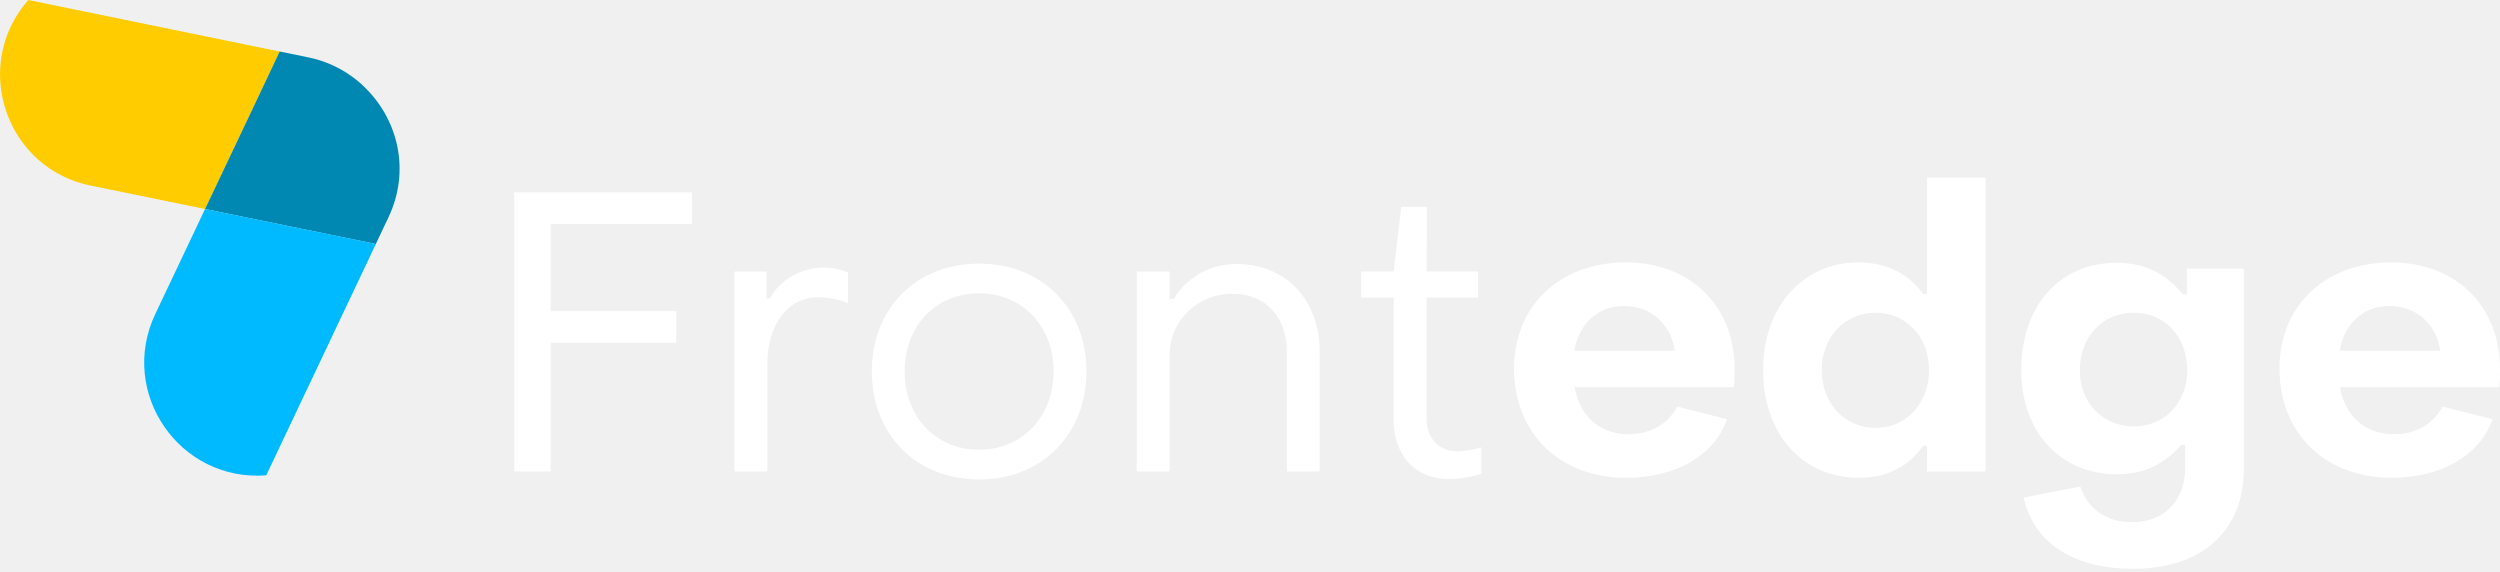
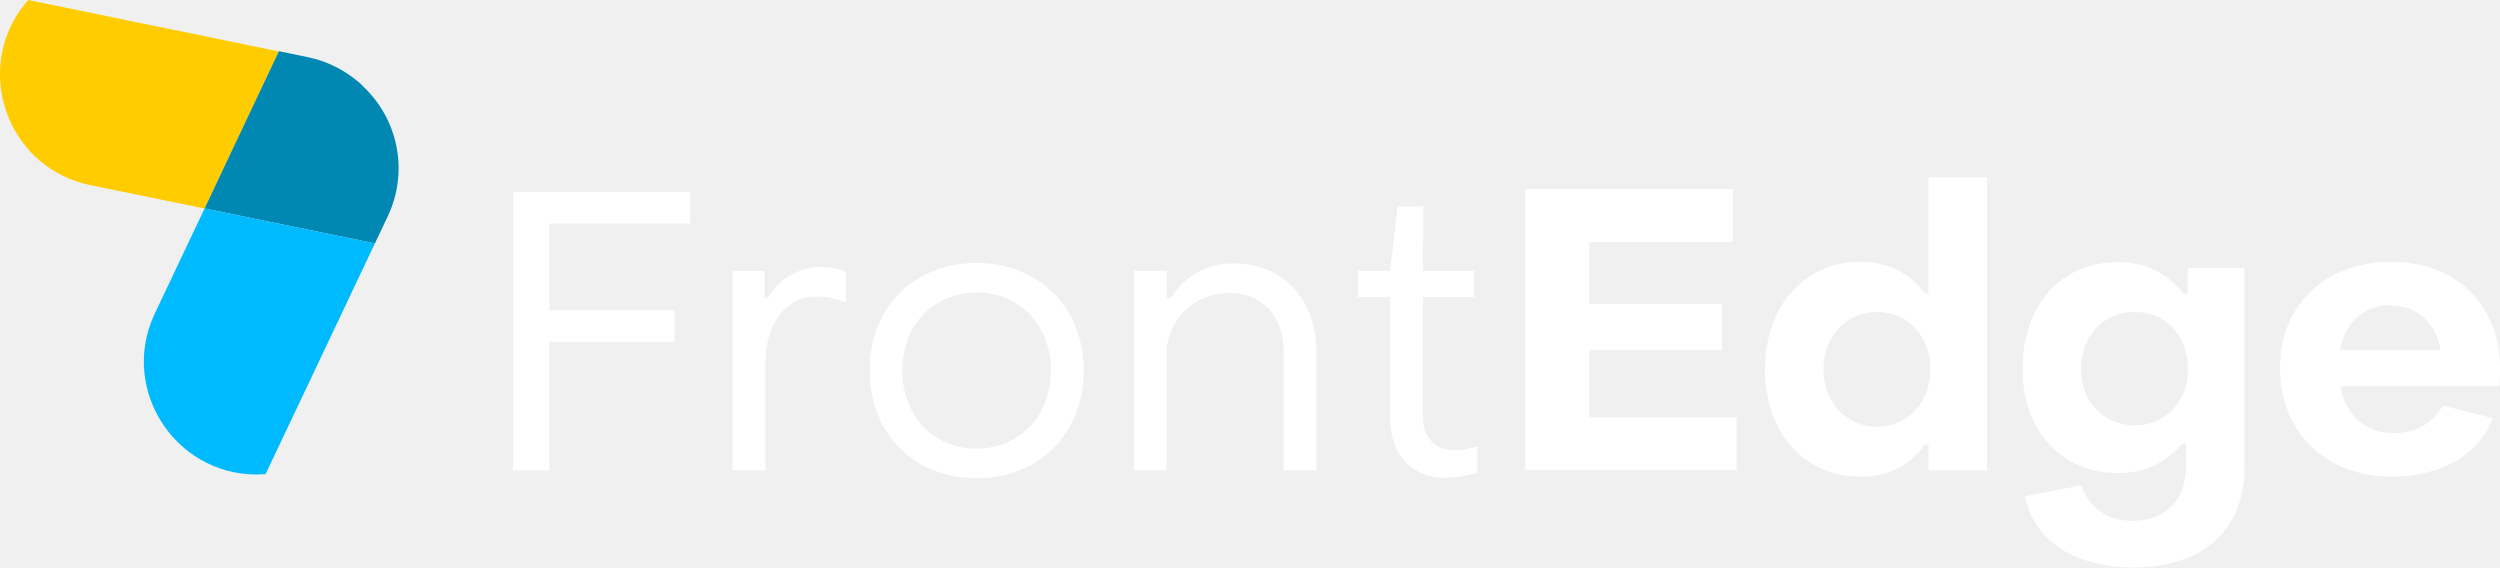
- <svg xmlns="http://www.w3.org/2000/svg" width="350" height="80" viewBox="0 0 350 80" fill="none">
-   <g clip-path="url(#clip0)">
-     <path d="M5.384 22.381C7.45 24.195 9.957 25.434 12.652 25.975L28.707 29.264L36.128 13.6L38.864 7.841L39.164 7.218L3.967 0C-2.132 6.934 -0.82 16.912 5.384 22.381Z" fill="#FFCC00" />
-     <path d="M28.706 29.264L36.205 30.8L51.842 34.003L52.613 34.167L54.4 30.395C57.457 23.923 55.73 16.93 51.312 12.473C51.306 12.467 51.3 12.46 51.294 12.452C51.208 12.36 51.122 12.275 51.03 12.188C50.938 12.101 50.847 12.011 50.755 11.925C50.663 11.84 50.591 11.771 50.51 11.699L50.215 11.445C50.036 11.297 49.853 11.151 49.67 11.007C49.546 10.912 49.419 10.817 49.292 10.725C47.463 9.397 45.37 8.478 43.155 8.03L39.157 7.209L38.857 7.841L36.134 13.6L28.706 29.264Z" fill="#0088B2" />
-     <path d="M37.273 66.547L52.62 34.159L51.849 33.995L36.211 30.791L28.707 29.264L21.725 43.995C16.534 54.984 25.152 67.487 37.273 66.547Z" fill="#00BAFF" />
-     <path d="M71.999 26.925H96.891V31.354H77.098V43.55H94.673V47.979H77.098V66.009H71.999V26.925Z" fill="white" />
-     <path d="M102.82 38.014H107.31V41.787H107.802C109.077 39.236 112.182 37.463 115.286 37.463C116.562 37.463 117.892 37.739 118.73 38.183V42.448C117.408 41.916 115.998 41.634 114.572 41.616C110.359 41.616 107.422 45.389 107.422 50.93V66.009H102.82V38.014Z" fill="white" />
-     <path d="M122.056 51.983C122.056 43.17 128.264 36.905 137.08 36.905C145.838 36.905 152.102 43.17 152.102 51.983C152.102 60.853 145.838 67.118 137.08 67.118C128.264 67.118 122.056 60.858 122.056 51.983ZM147.501 51.983C147.501 45.663 143.121 41.062 137.08 41.062C130.981 41.062 126.657 45.663 126.657 51.983C126.657 58.358 130.981 62.959 137.08 62.959C143.121 62.959 147.501 58.358 147.501 51.983Z" fill="white" />
-     <path d="M159.141 38.014H163.742V41.839H164.297C166.291 38.734 169.396 36.961 173.11 36.961C180.207 36.961 184.757 42.171 184.757 49.264V66.009H180.164V49.267C180.164 44.556 177.338 41.117 172.515 41.117C167.802 41.117 163.755 44.777 163.755 49.648V66.009H159.141V38.014Z" fill="white" />
-     <path d="M195.118 58.803V41.666H190.572V38.008H195.118L196.171 28.971H199.78L199.724 38.008H206.93V41.666H199.724V58.635C199.724 61.297 201.387 63.181 204.048 63.181C205.176 63.141 206.293 62.955 207.373 62.628V66.342C205.901 66.801 204.37 67.043 202.827 67.062C198.111 67.062 195.118 63.735 195.118 58.803Z" fill="white" />
-     <path d="M211.969 51.595C211.969 42.725 218.455 36.738 227.602 36.738C236.637 36.738 242.846 42.781 242.846 51.706C242.846 52.426 242.846 53.591 242.736 54.201H220.45C221.116 58.192 223.942 60.797 227.996 60.797C231.157 60.797 233.596 59.245 234.815 56.918L241.791 58.691C240.018 63.791 234.529 66.893 227.656 66.893C218.455 66.896 211.969 60.743 211.969 51.595ZM234.475 49.101C233.983 45.492 231.206 42.837 227.381 42.837C223.665 42.837 221.06 45.33 220.396 49.101H234.475Z" fill="white" />
-     <path d="M246.837 51.818C246.837 42.837 252.492 36.738 260.196 36.738C264.133 36.738 267.237 38.345 269.233 41.167H269.788V24.875H277.99V66.009H269.788V62.4H269.233C267.237 65.282 264.243 66.891 260.252 66.891C252.436 66.896 246.837 60.858 246.837 51.818ZM270.065 51.818C270.065 47.271 266.96 43.78 262.581 43.78C258.203 43.78 255.036 47.272 255.036 51.818C255.036 56.419 258.253 59.911 262.581 59.911C266.96 59.911 270.065 56.363 270.065 51.818Z" fill="white" />
-     <path d="M283.312 69.667L291.239 68.115C292.293 71.22 294.898 73.105 298.446 73.105C302.992 73.105 305.93 70.111 305.93 65.454V62.295H305.375C303.103 64.9 300.22 66.396 296.394 66.396C288.52 66.396 282.979 60.574 282.979 51.816C282.979 42.669 288.468 36.792 296.338 36.792C300.439 36.792 303.381 38.455 305.597 41.221H306.151V37.612H314.132V65.662C314.132 74.422 308.144 79.632 298.665 79.632C290.407 79.645 284.698 76.043 283.312 69.667ZM306.207 51.818C306.207 47.161 303.103 43.78 298.724 43.78C294.344 43.78 291.178 47.162 291.178 51.818C291.178 56.363 294.337 59.691 298.724 59.691C303.11 59.691 306.207 56.363 306.207 51.818V51.818Z" fill="white" />
-     <path d="M319.122 51.595C319.122 42.725 325.608 36.738 334.755 36.738C343.791 36.738 350 42.781 350 51.706C350 52.426 350 53.591 349.889 54.201H327.604C328.26 58.192 331.097 60.797 335.15 60.797C338.309 60.797 340.749 59.245 341.969 56.918L348.954 58.691C347.179 63.791 341.692 66.893 334.817 66.893C325.614 66.896 319.122 60.743 319.122 51.595ZM341.629 49.101C341.137 45.492 338.359 42.837 334.533 42.837C330.819 42.837 328.214 45.33 327.548 49.101H341.629Z" fill="white" />
+ <svg xmlns="http://www.w3.org/2000/svg" viewBox="0 0 1277.84 290.05">
+   <defs>
+     <style>.cls-1{fill:#fc0;}.cls-2{fill:#0088b2;}.cls-3{fill:#00baff;}.cls-4{fill:#fff;}</style>
+   </defs>
+   <g id="Layer_2" data-name="Layer 2">
+     <g id="Layer_1-2" data-name="Layer 1">
+       <path class="cls-1" d="M19.61,81.51A57.2,57.2,0,0,0,46.08,94.6l58.49,12,27-57,9.95-21,1.09-2.29L14.44,0C-7.8,25.25-3,61.59,19.61,81.51Z" />
+       <path class="cls-2" d="M104.57,106.57l27.3,5.59,56.95,11.67,2.81.57,6.51-13.72a57.3,57.3,0,0,0-11.25-65.26l-.06-.08-1-1-1-1c-.28-.28-.59-.56-.89-.82l-1.07-.93c-.65-.53-1.33-1.07-2-1.59-.45-.35-.91-.69-1.38-1a57.59,57.59,0,0,0-22.34-9.82l-14.56-3-1.09,2.29-9.95,21Z" />
+       <path class="cls-3" d="M135.74,242.35,191.63,124.4l-2.81-.57-56.95-11.67-27.3-5.59L79.14,160.22C60.21,200.24,91.6,245.77,135.74,242.35Z" />
+       <path class="cls-4" d="M262.2,98.07h90.64v16.15H280.77v44.41h64v16.15h-64v65.61H262.2Z" />
+       <path class="cls-4" d="M374.44,138.44H390.8v13.73h1.81c4.65-9.29,15.95-15.74,27.26-15.74,4.64,0,9.48,1,12.51,2.62v15.54a41.86,41.86,0,0,0-15.14-3c-15.34,0-26,13.73-26,33.92v54.91H374.44Z" />
+       <path class="cls-4" d="M444.5,189.32c0-32.1,22.61-54.91,54.71-54.91,31.89,0,54.7,22.81,54.7,54.91,0,32.29-22.81,55.11-54.7,55.11C467.11,244.43,444.5,221.61,444.5,189.32Zm92.66,0c0-23-15.95-39.78-37.95-39.78-22.21,0-38,16.76-38,39.78,0,23.21,15.75,40,38,40C521.21,229.28,537.16,212.53,537.16,189.32Z" />
+       <path class="cls-4" d="M579.55,138.44h16.76v13.93h2c7.27-11.3,18.57-17.76,32.1-17.76,25.84,0,42.39,19,42.39,44.81v61H656.06v-61c0-17.15-10.29-29.67-27.85-29.67-17.16,0-31.9,13.32-31.9,31.09v59.55H579.55Z" />
+       <path class="cls-4" d="M710.57,214.14V151.77H694V138.44h16.55l3.84-32.9h13.12l-.2,32.9h26.24v13.33H727.33v61.77c0,9.69,6,16.55,15.74,16.55a47.48,47.48,0,0,0,12.12-2V241.6a57.74,57.74,0,0,1-16.56,2.62C721.47,244.22,710.57,232.11,710.57,214.14Z" />
+       <path class="cls-4" d="M779.61,96.65h106V123.7H812.32v31.7h67.82V179H812.32v34.32h75.29v27h-108Z" />
+       <path class="cls-4" d="M902.15,188.71c0-32.7,20.59-54.91,48.65-54.91,14.33,0,25.64,5.85,32.91,16.15h2V90.6h29.87V240.39H985.73V227.27h-2c-7.27,10.5-18.17,16.35-32.71,16.35C922.54,243.62,902.15,221.61,902.15,188.71Zm84.59,0c0-16.56-11.31-29.27-27.26-29.27S932,172.15,932,188.71c0,16.75,11.71,29.47,27.45,29.47C975.43,218.18,986.74,205.26,986.74,188.71Z" />
+       <path class="cls-4" d="M1035,253.71l28.87-5.65c3.84,11.3,13.33,18.17,26.25,18.17,16.55,0,27.25-10.9,27.25-27.86V226.86h-2c-8.28,9.49-18.77,14.94-32.7,14.94-28.67,0-48.86-21.19-48.86-53.09,0-33.31,20-54.71,48.65-54.71,14.94,0,25.64,6.06,33.72,16.15h2V137h29.07V239.18c0,31.89-21.81,50.87-56.33,50.87C1060.82,290.05,1040,276.93,1035,253.71Zm83.38-65c0-17-11.31-29.27-27.26-29.27s-27.45,12.31-27.45,29.27c0,16.55,11.51,28.67,27.45,28.67S1118.36,205.26,1118.36,188.71Z" />
+       <path class="cls-4" d="M1165.4,187.9c0-32.3,23.62-54.1,56.93-54.1,32.9,0,55.51,22,55.51,54.5a66.09,66.09,0,0,1-.4,9.09h-81.16c2.43,14.54,12.72,24,27.46,24,11.51,0,20.39-5.65,24.83-14.13l25.44,6.46c-6.46,18.58-26.45,29.88-51.48,29.88C1189,243.62,1165.4,221.21,1165.4,187.9Zm82-9.08c-1.82-13.12-11.91-22.81-25.84-22.81-13.53,0-23,9.08-25.44,22.81Z" />
+     </g>
  </g>
-   <defs>
-     <clipPath id="clip0">
-       <rect width="350" height="79.645" fill="white" />
-     </clipPath>
-   </defs>
</svg>
